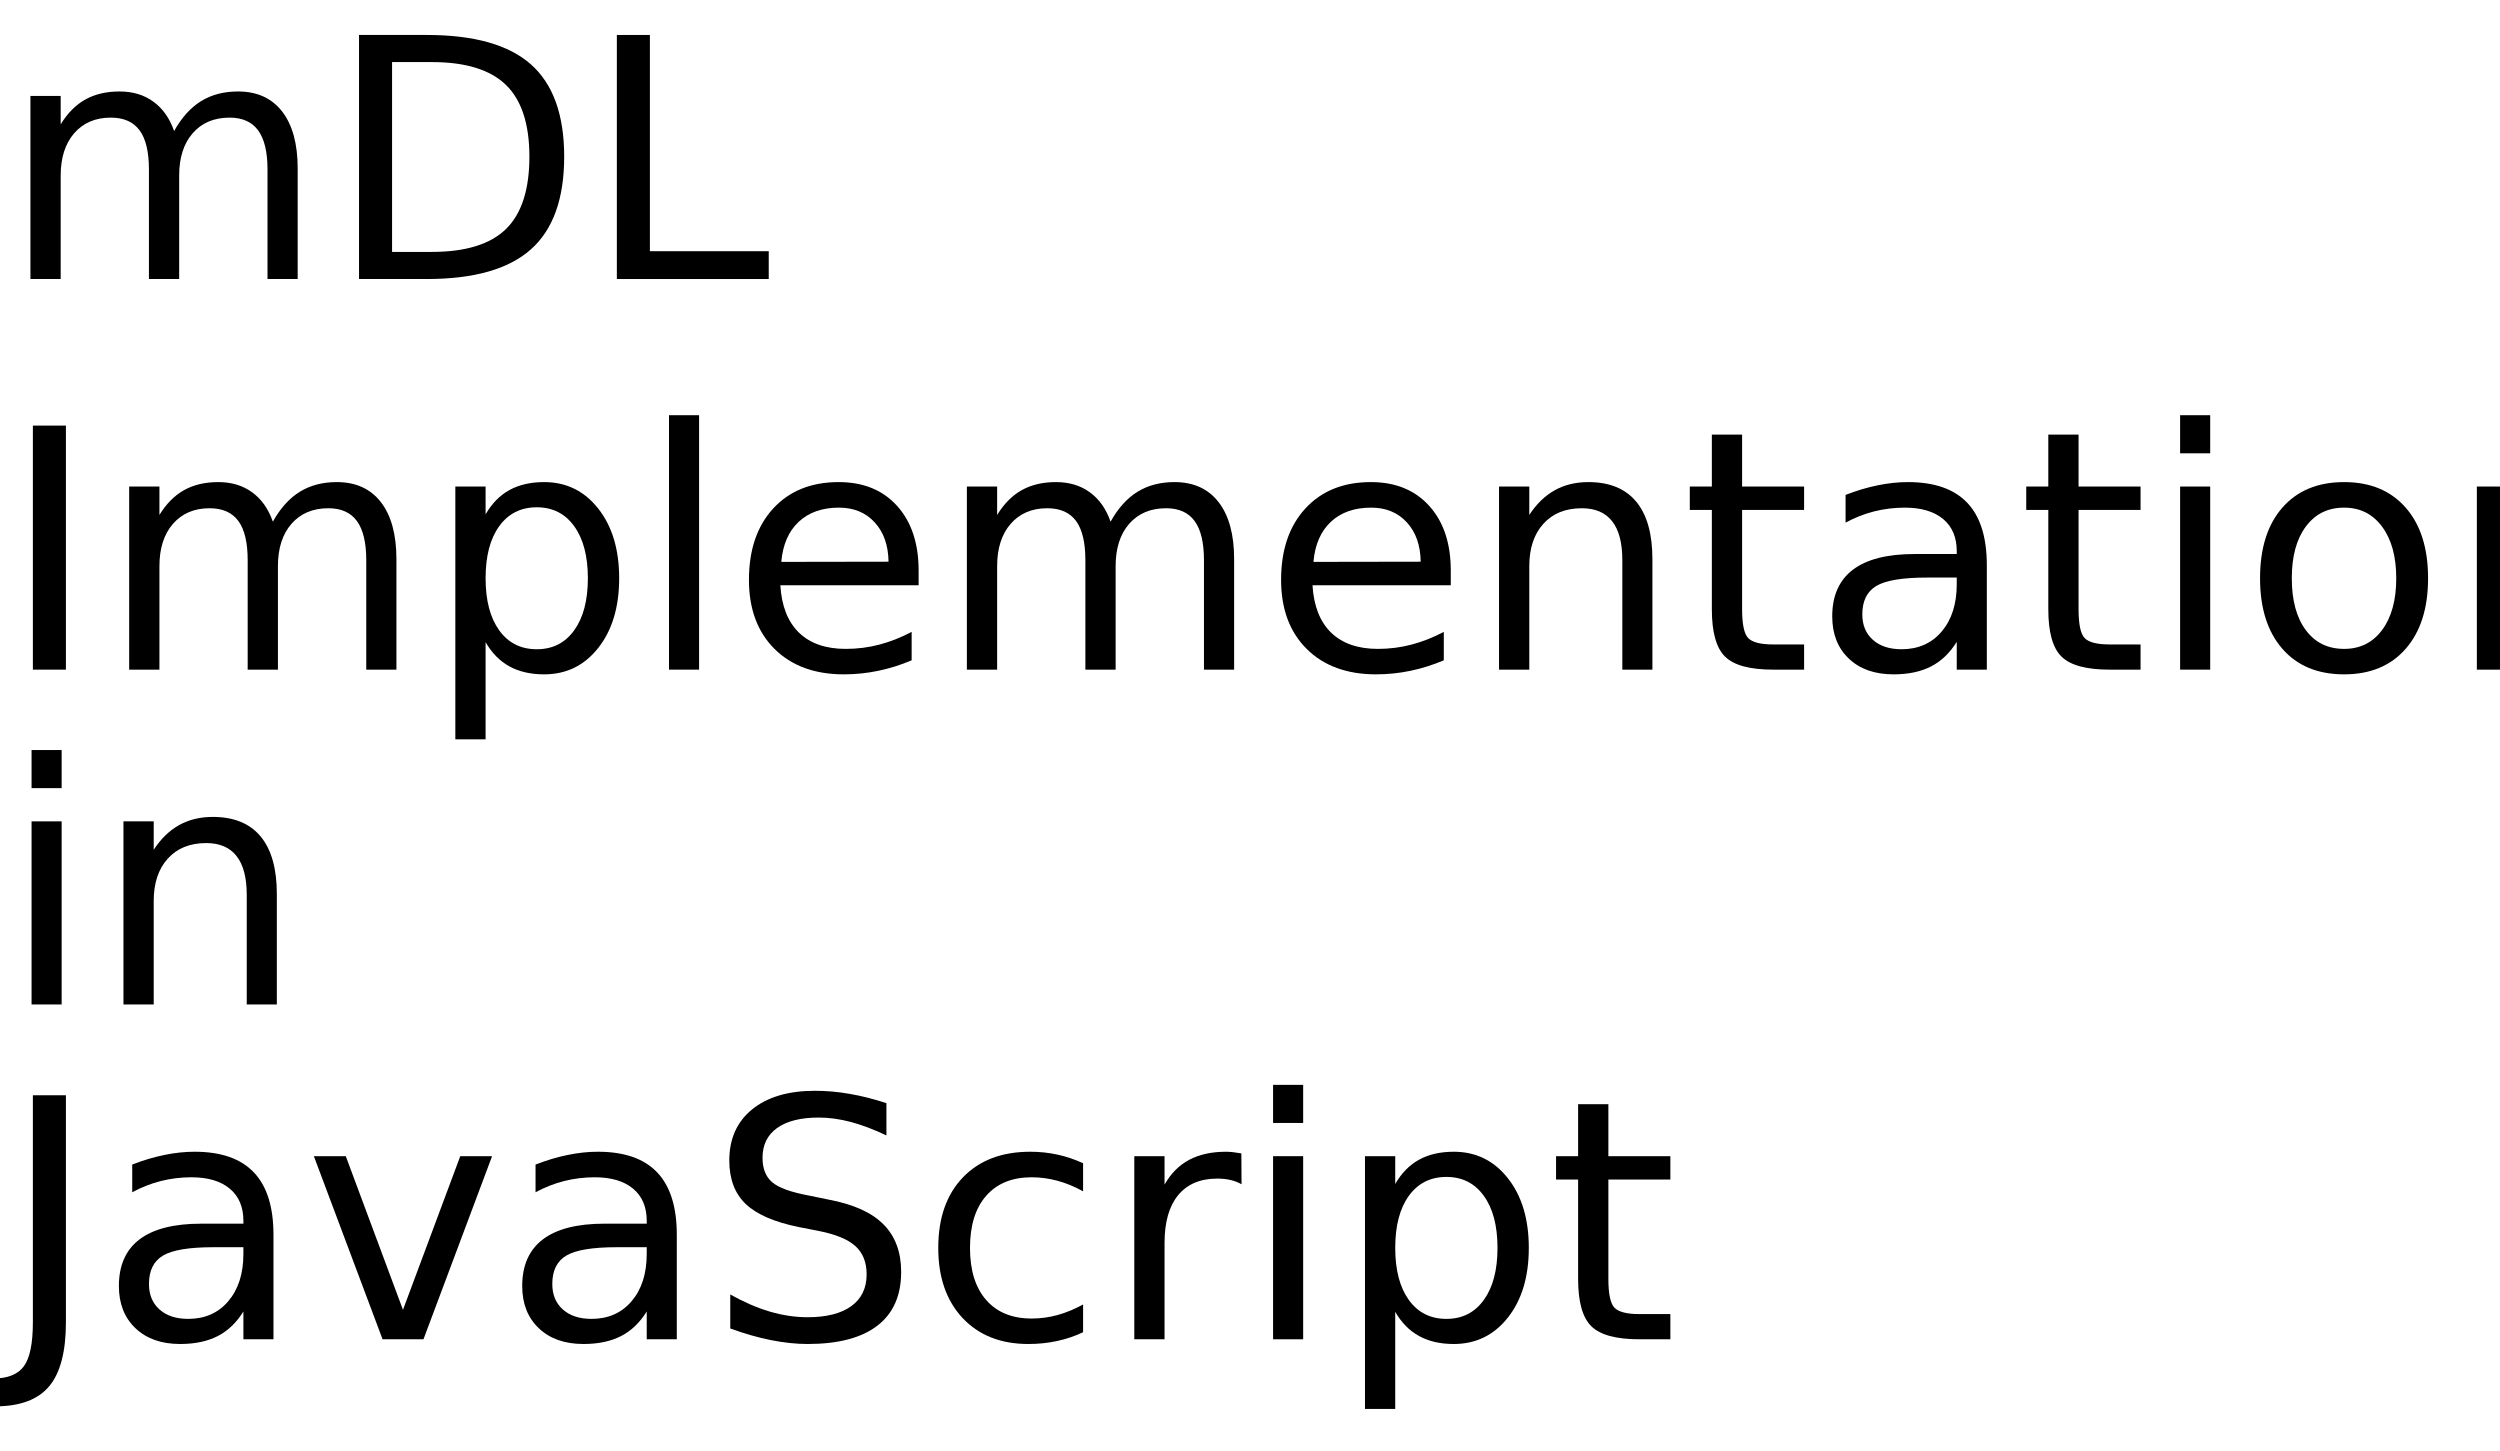
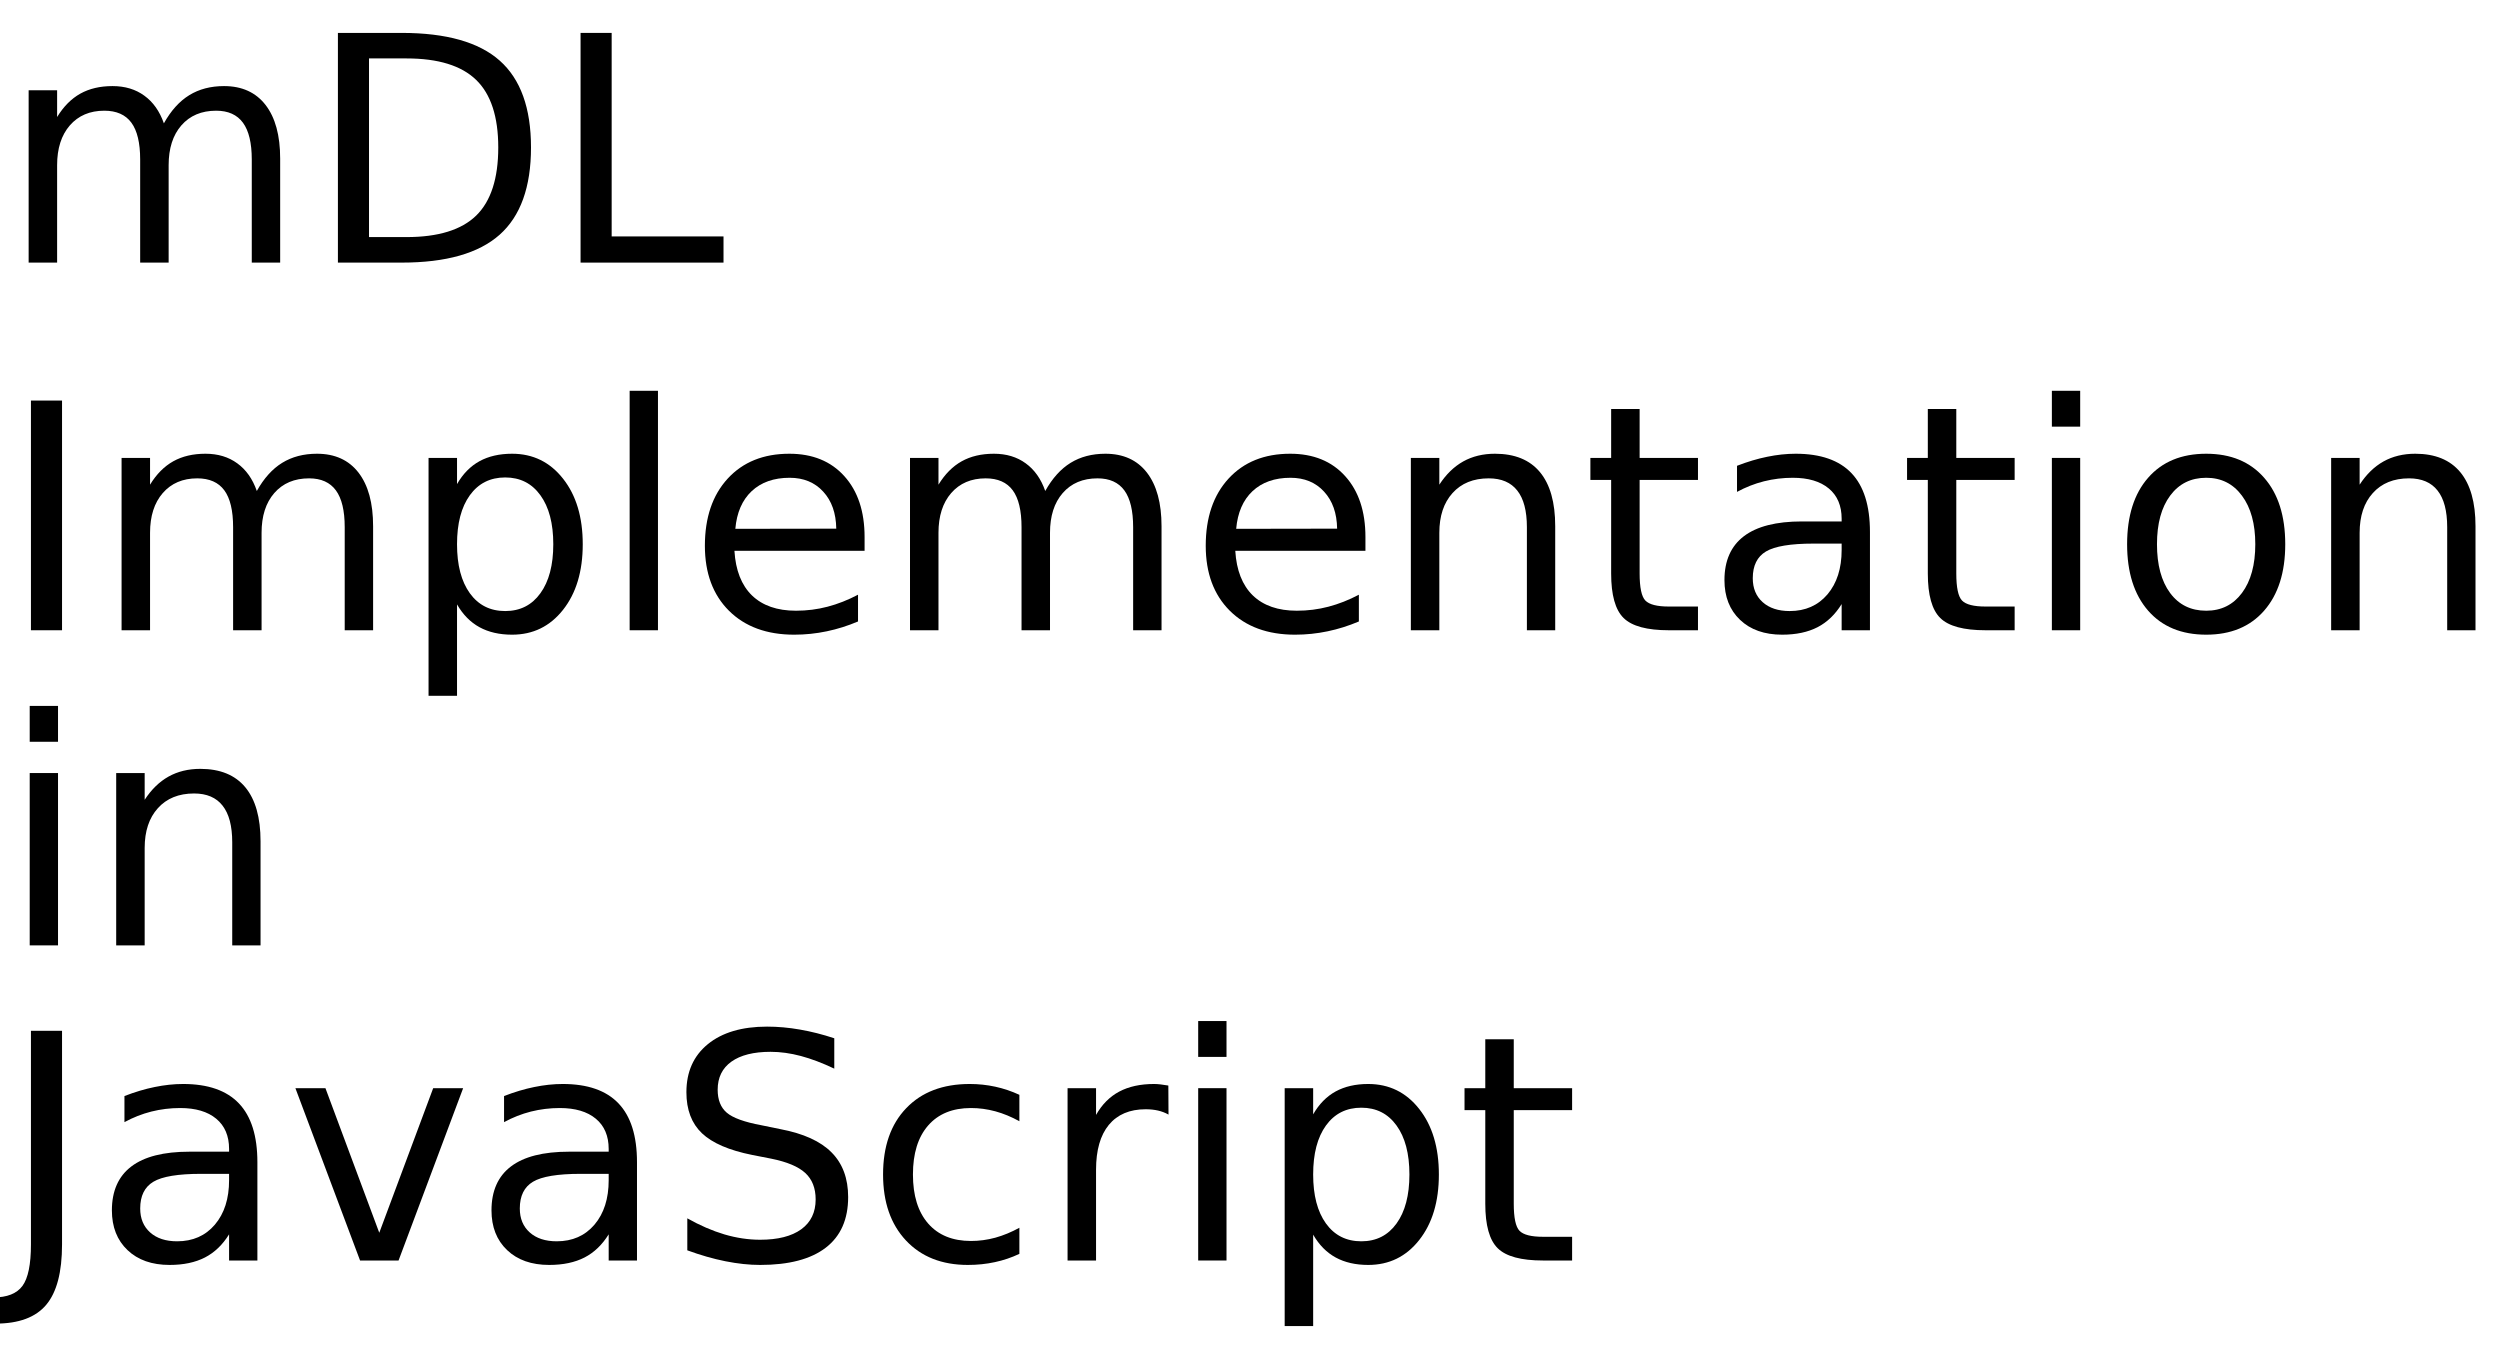
- <svg xmlns="http://www.w3.org/2000/svg" xmlns:xlink="http://www.w3.org/1999/xlink" width="448" height="260" viewBox="0 0 448 260">
+ <svg xmlns="http://www.w3.org/2000/svg" xmlns:xlink="http://www.w3.org/1999/xlink" width="476" height="260" viewBox="0 0 476 260">
  <defs>
    <g>
      <g id="glyph-0-0">
        <path d="M 31.203 -26.516 C 32.547 -28.93 34.156 -30.719 36.031 -31.875 C 37.906 -33.031 40.113 -33.609 42.656 -33.609 C 46.07 -33.609 48.707 -32.41 50.562 -30.016 C 52.414 -27.617 53.344 -24.219 53.344 -19.812 L 53.344 0 L 47.938 0 L 47.938 -19.625 C 47.938 -22.77 47.379 -25.102 46.266 -26.625 C 45.148 -28.156 43.445 -28.922 41.156 -28.922 C 38.363 -28.922 36.156 -27.988 34.531 -26.125 C 32.914 -24.27 32.109 -21.742 32.109 -18.547 L 32.109 0 L 26.688 0 L 26.688 -19.625 C 26.688 -22.789 26.129 -25.129 25.016 -26.641 C 23.898 -28.16 22.18 -28.922 19.859 -28.922 C 17.109 -28.922 14.922 -27.988 13.297 -26.125 C 11.68 -24.258 10.875 -21.734 10.875 -18.547 L 10.875 0 L 5.453 0 L 5.453 -32.812 L 10.875 -32.812 L 10.875 -27.719 C 12.102 -29.727 13.578 -31.211 15.297 -32.172 C 17.016 -33.129 19.055 -33.609 21.422 -33.609 C 23.797 -33.609 25.816 -33 27.484 -31.781 C 29.16 -30.57 30.398 -28.816 31.203 -26.516 Z M 31.203 -26.516 " />
      </g>
      <g id="glyph-0-1">
        <path d="M 11.812 -38.875 L 11.812 -4.859 L 18.953 -4.859 C 24.992 -4.859 29.414 -6.223 32.219 -8.953 C 35.02 -11.691 36.422 -16.016 36.422 -21.922 C 36.422 -27.773 35.02 -32.062 32.219 -34.781 C 29.414 -37.508 24.992 -38.875 18.953 -38.875 Z M 5.891 -43.734 L 18.047 -43.734 C 26.523 -43.734 32.742 -41.973 36.703 -38.453 C 40.672 -34.93 42.656 -29.422 42.656 -21.922 C 42.656 -14.379 40.66 -8.836 36.672 -5.297 C 32.691 -1.766 26.484 0 18.047 0 L 5.891 0 Z M 5.891 -43.734 " />
      </g>
      <g id="glyph-0-2">
        <path d="M 5.891 -43.734 L 11.812 -43.734 L 11.812 -4.984 L 33.109 -4.984 L 33.109 0 L 5.891 0 Z M 5.891 -43.734 " />
      </g>
      <g id="glyph-0-3">
        <path d="M 5.891 -43.734 L 11.812 -43.734 L 11.812 0 L 5.891 0 Z M 5.891 -43.734 " />
      </g>
      <g id="glyph-0-4">
        <path d="M 10.875 -4.922 L 10.875 12.484 L 5.453 12.484 L 5.453 -32.812 L 10.875 -32.812 L 10.875 -27.828 C 12 -29.785 13.426 -31.238 15.156 -32.188 C 16.883 -33.133 18.953 -33.609 21.359 -33.609 C 25.336 -33.609 28.57 -32.023 31.062 -28.859 C 33.562 -25.691 34.812 -21.531 34.812 -16.375 C 34.812 -11.219 33.562 -7.055 31.062 -3.891 C 28.57 -0.734 25.336 0.844 21.359 0.844 C 18.953 0.844 16.883 0.367 15.156 -0.578 C 13.426 -1.523 12 -2.973 10.875 -4.922 Z M 29.203 -16.375 C 29.203 -20.344 28.383 -23.453 26.75 -25.703 C 25.125 -27.961 22.891 -29.094 20.047 -29.094 C 17.191 -29.094 14.945 -27.961 13.312 -25.703 C 11.688 -23.453 10.875 -20.344 10.875 -16.375 C 10.875 -12.414 11.688 -9.305 13.312 -7.047 C 14.945 -4.785 17.191 -3.656 20.047 -3.656 C 22.891 -3.656 25.125 -4.785 26.75 -7.047 C 28.383 -9.305 29.203 -12.414 29.203 -16.375 Z M 29.203 -16.375 " />
      </g>
      <g id="glyph-0-5">
        <path d="M 5.656 -45.594 L 11.047 -45.594 L 11.047 0 L 5.656 0 Z M 5.656 -45.594 " />
      </g>
      <g id="glyph-0-6">
        <path d="M 33.719 -17.75 L 33.719 -15.125 L 8.938 -15.125 C 9.164 -11.406 10.281 -8.57 12.281 -6.625 C 14.289 -4.688 17.082 -3.719 20.656 -3.719 C 22.727 -3.719 24.734 -3.973 26.672 -4.484 C 28.617 -4.992 30.551 -5.754 32.469 -6.766 L 32.469 -1.672 C 30.531 -0.848 28.547 -0.223 26.516 0.203 C 24.484 0.629 22.422 0.844 20.328 0.844 C 15.098 0.844 10.953 -0.676 7.891 -3.719 C 4.836 -6.77 3.312 -10.891 3.312 -16.078 C 3.312 -21.453 4.758 -25.719 7.656 -28.875 C 10.562 -32.031 14.473 -33.609 19.391 -33.609 C 23.805 -33.609 27.297 -32.188 29.859 -29.344 C 32.43 -26.5 33.719 -22.633 33.719 -17.75 Z M 28.328 -19.344 C 28.285 -22.289 27.457 -24.641 25.844 -26.391 C 24.238 -28.148 22.109 -29.031 19.453 -29.031 C 16.441 -29.031 14.031 -28.18 12.219 -26.484 C 10.414 -24.785 9.379 -22.395 9.109 -19.312 Z M 28.328 -19.344 " />
      </g>
      <g id="glyph-0-7">
        <path d="M 32.938 -19.812 L 32.938 0 L 27.547 0 L 27.547 -19.625 C 27.547 -22.727 26.938 -25.051 25.719 -26.594 C 24.508 -28.145 22.695 -28.922 20.281 -28.922 C 17.363 -28.922 15.066 -27.988 13.391 -26.125 C 11.711 -24.27 10.875 -21.742 10.875 -18.547 L 10.875 0 L 5.453 0 L 5.453 -32.812 L 10.875 -32.812 L 10.875 -27.719 C 12.156 -29.688 13.672 -31.16 15.422 -32.141 C 17.172 -33.117 19.188 -33.609 21.469 -33.609 C 25.238 -33.609 28.094 -32.441 30.031 -30.109 C 31.969 -27.773 32.938 -24.344 32.938 -19.812 Z M 32.938 -19.812 " />
      </g>
      <g id="glyph-0-8">
        <path d="M 10.984 -42.125 L 10.984 -32.812 L 22.094 -32.812 L 22.094 -28.625 L 10.984 -28.625 L 10.984 -10.812 C 10.984 -8.133 11.348 -6.414 12.078 -5.656 C 12.816 -4.895 14.305 -4.516 16.547 -4.516 L 22.094 -4.516 L 22.094 0 L 16.547 0 C 12.391 0 9.52 -0.773 7.938 -2.328 C 6.352 -3.879 5.562 -6.707 5.562 -10.812 L 5.562 -28.625 L 1.609 -28.625 L 1.609 -32.812 L 5.562 -32.812 L 5.562 -42.125 Z M 10.984 -42.125 " />
      </g>
      <g id="glyph-0-9">
        <path d="M 20.562 -16.5 C 16.207 -16.5 13.191 -16 11.516 -15 C 9.836 -14 9 -12.301 9 -9.906 C 9 -7.988 9.629 -6.469 10.891 -5.344 C 12.148 -4.219 13.863 -3.656 16.031 -3.656 C 19.02 -3.656 21.414 -4.711 23.219 -6.828 C 25.02 -8.953 25.922 -11.773 25.922 -15.297 L 25.922 -16.5 Z M 31.312 -18.719 L 31.312 0 L 25.922 0 L 25.922 -4.984 C 24.691 -2.992 23.16 -1.523 21.328 -0.578 C 19.492 0.367 17.25 0.844 14.594 0.844 C 11.227 0.844 8.555 -0.098 6.578 -1.984 C 4.598 -3.867 3.609 -6.391 3.609 -9.547 C 3.609 -13.242 4.844 -16.031 7.312 -17.906 C 9.781 -19.781 13.469 -20.719 18.375 -20.719 L 25.922 -20.719 L 25.922 -21.234 C 25.922 -23.723 25.102 -25.645 23.469 -27 C 21.844 -28.352 19.555 -29.031 16.609 -29.031 C 14.734 -29.031 12.906 -28.805 11.125 -28.359 C 9.352 -27.91 7.645 -27.238 6 -26.344 L 6 -31.312 C 7.977 -32.082 9.895 -32.656 11.75 -33.031 C 13.602 -33.414 15.41 -33.609 17.172 -33.609 C 21.91 -33.609 25.453 -32.375 27.797 -29.906 C 30.141 -27.445 31.312 -23.719 31.312 -18.719 Z M 31.312 -18.719 " />
      </g>
      <g id="glyph-0-10">
        <path d="M 5.656 -32.812 L 11.047 -32.812 L 11.047 0 L 5.656 0 Z M 5.656 -45.594 L 11.047 -45.594 L 11.047 -38.766 L 5.656 -38.766 Z M 5.656 -45.594 " />
      </g>
      <g id="glyph-0-11">
        <path d="M 18.375 -29.031 C 15.477 -29.031 13.191 -27.898 11.516 -25.641 C 9.836 -23.391 9 -20.301 9 -16.375 C 9 -12.445 9.832 -9.352 11.5 -7.094 C 13.164 -4.844 15.457 -3.719 18.375 -3.719 C 21.238 -3.719 23.508 -4.848 25.188 -7.109 C 26.875 -9.379 27.719 -12.469 27.719 -16.375 C 27.719 -20.258 26.875 -23.336 25.188 -25.609 C 23.508 -27.891 21.238 -29.031 18.375 -29.031 Z M 18.375 -33.609 C 23.062 -33.609 26.738 -32.082 29.406 -29.031 C 32.082 -25.988 33.422 -21.77 33.422 -16.375 C 33.422 -11.008 32.082 -6.797 29.406 -3.734 C 26.738 -0.68 23.062 0.844 18.375 0.844 C 13.664 0.844 9.977 -0.68 7.312 -3.734 C 4.645 -6.797 3.312 -11.008 3.312 -16.375 C 3.312 -21.77 4.645 -25.988 7.312 -29.031 C 9.977 -32.082 13.664 -33.609 18.375 -33.609 Z M 18.375 -33.609 " />
      </g>
      <g id="glyph-0-12">
        <path d="M 5.891 -43.734 L 11.812 -43.734 L 11.812 -3.047 C 11.812 2.223 10.805 6.051 8.797 8.438 C 6.797 10.82 3.582 12.016 -0.844 12.016 L -3.109 12.016 L -3.109 7.031 L -1.266 7.031 C 1.359 7.031 3.207 6.297 4.281 4.828 C 5.352 3.367 5.891 0.742 5.891 -3.047 Z M 5.891 -43.734 " />
      </g>
      <g id="glyph-0-13">
        <path d="M 1.781 -32.812 L 7.5 -32.812 L 17.75 -5.281 L 28.016 -32.812 L 33.719 -32.812 L 21.422 0 L 14.094 0 Z M 1.781 -32.812 " />
      </g>
      <g id="glyph-0-14">
        <path d="M 32.109 -42.312 L 32.109 -36.531 C 29.859 -37.602 27.738 -38.406 25.75 -38.938 C 23.758 -39.469 21.836 -39.734 19.984 -39.734 C 16.754 -39.734 14.266 -39.109 12.516 -37.859 C 10.773 -36.609 9.906 -34.828 9.906 -32.516 C 9.906 -30.586 10.484 -29.129 11.641 -28.141 C 12.805 -27.148 15.008 -26.352 18.25 -25.75 L 21.828 -25.016 C 26.242 -24.18 29.5 -22.703 31.594 -20.578 C 33.695 -18.461 34.75 -15.629 34.75 -12.078 C 34.75 -7.836 33.328 -4.625 30.484 -2.438 C 27.641 -0.25 23.473 0.844 17.984 0.844 C 15.922 0.844 13.719 0.609 11.375 0.141 C 9.039 -0.328 6.625 -1.02 4.125 -1.938 L 4.125 -8.031 C 6.531 -6.676 8.883 -5.656 11.188 -4.969 C 13.5 -4.289 15.766 -3.953 17.984 -3.953 C 21.367 -3.953 23.977 -4.613 25.812 -5.938 C 27.645 -7.27 28.562 -9.164 28.562 -11.625 C 28.562 -13.781 27.898 -15.461 26.578 -16.672 C 25.266 -17.879 23.102 -18.785 20.094 -19.391 L 16.5 -20.094 C 12.082 -20.977 8.883 -22.359 6.906 -24.234 C 4.938 -26.109 3.953 -28.711 3.953 -32.047 C 3.953 -35.922 5.312 -38.969 8.031 -41.188 C 10.758 -43.414 14.52 -44.531 19.312 -44.531 C 21.363 -44.531 23.453 -44.344 25.578 -43.969 C 27.703 -43.602 29.879 -43.051 32.109 -42.312 Z M 32.109 -42.312 " />
      </g>
      <g id="glyph-0-15">
        <path d="M 29.266 -31.547 L 29.266 -26.516 C 27.742 -27.359 26.219 -27.988 24.688 -28.406 C 23.156 -28.82 21.609 -29.031 20.047 -29.031 C 16.547 -29.031 13.828 -27.922 11.891 -25.703 C 9.961 -23.492 9 -20.383 9 -16.375 C 9 -12.375 9.961 -9.266 11.891 -7.047 C 13.828 -4.828 16.547 -3.719 20.047 -3.719 C 21.609 -3.719 23.156 -3.926 24.688 -4.344 C 26.219 -4.77 27.742 -5.398 29.266 -6.234 L 29.266 -1.266 C 27.766 -0.555 26.207 -0.031 24.594 0.312 C 22.977 0.664 21.266 0.844 19.453 0.844 C 14.516 0.844 10.586 -0.707 7.672 -3.812 C 4.766 -6.914 3.312 -11.102 3.312 -16.375 C 3.312 -21.727 4.781 -25.938 7.719 -29 C 10.656 -32.07 14.688 -33.609 19.812 -33.609 C 21.469 -33.609 23.086 -33.438 24.672 -33.094 C 26.254 -32.75 27.785 -32.234 29.266 -31.547 Z M 29.266 -31.547 " />
      </g>
      <g id="glyph-0-16">
        <path d="M 24.672 -27.781 C 24.066 -28.125 23.406 -28.379 22.688 -28.547 C 21.977 -28.711 21.191 -28.797 20.328 -28.797 C 17.285 -28.797 14.945 -27.805 13.312 -25.828 C 11.688 -23.848 10.875 -21 10.875 -17.281 L 10.875 0 L 5.453 0 L 5.453 -32.812 L 10.875 -32.812 L 10.875 -27.719 C 12 -29.707 13.469 -31.188 15.281 -32.156 C 17.102 -33.125 19.316 -33.609 21.922 -33.609 C 22.285 -33.609 22.691 -33.582 23.141 -33.531 C 23.586 -33.477 24.086 -33.406 24.641 -33.312 Z M 24.672 -27.781 " />
      </g>
    </g>
  </defs>
  <g fill="rgb(0%, 0%, 0%)" fill-opacity="1">
    <use xlink:href="#glyph-0-0" x="0" y="50" />
    <use xlink:href="#glyph-0-1" x="58.447" y="50" />
    <use xlink:href="#glyph-0-2" x="104.648" y="50" />
  </g>
  <g fill="rgb(0%, 0%, 0%)" fill-opacity="1">
    <use xlink:href="#glyph-0-3" x="0" y="120" />
    <use xlink:href="#glyph-0-0" x="17.695" y="120" />
    <use xlink:href="#glyph-0-4" x="76.143" y="120" />
    <use xlink:href="#glyph-0-5" x="114.229" y="120" />
    <use xlink:href="#glyph-0-6" x="130.898" y="120" />
    <use xlink:href="#glyph-0-0" x="167.812" y="120" />
    <use xlink:href="#glyph-0-6" x="226.26" y="120" />
    <use xlink:href="#glyph-0-7" x="263.174" y="120" />
    <use xlink:href="#glyph-0-8" x="301.201" y="120" />
    <use xlink:href="#glyph-0-9" x="324.727" y="120" />
    <use xlink:href="#glyph-0-8" x="361.494" y="120" />
    <use xlink:href="#glyph-0-10" x="385.02" y="120" />
    <use xlink:href="#glyph-0-11" x="401.689" y="120" />
    <use xlink:href="#glyph-0-7" x="438.398" y="120" />
  </g>
  <g fill="rgb(0%, 0%, 0%)" fill-opacity="1">
    <use xlink:href="#glyph-0-10" x="0" y="180" />
    <use xlink:href="#glyph-0-7" x="16.67" y="180" />
  </g>
  <g fill="rgb(0%, 0%, 0%)" fill-opacity="1">
    <use xlink:href="#glyph-0-12" x="0" y="240" />
    <use xlink:href="#glyph-0-9" x="17.695" y="240" />
    <use xlink:href="#glyph-0-13" x="54.463" y="240" />
    <use xlink:href="#glyph-0-9" x="89.971" y="240" />
    <use xlink:href="#glyph-0-14" x="126.738" y="240" />
    <use xlink:href="#glyph-0-15" x="164.824" y="240" />
    <use xlink:href="#glyph-0-16" x="197.812" y="240" />
    <use xlink:href="#glyph-0-10" x="222.48" y="240" />
    <use xlink:href="#glyph-0-4" x="239.15" y="240" />
    <use xlink:href="#glyph-0-8" x="277.236" y="240" />
  </g>
</svg>
